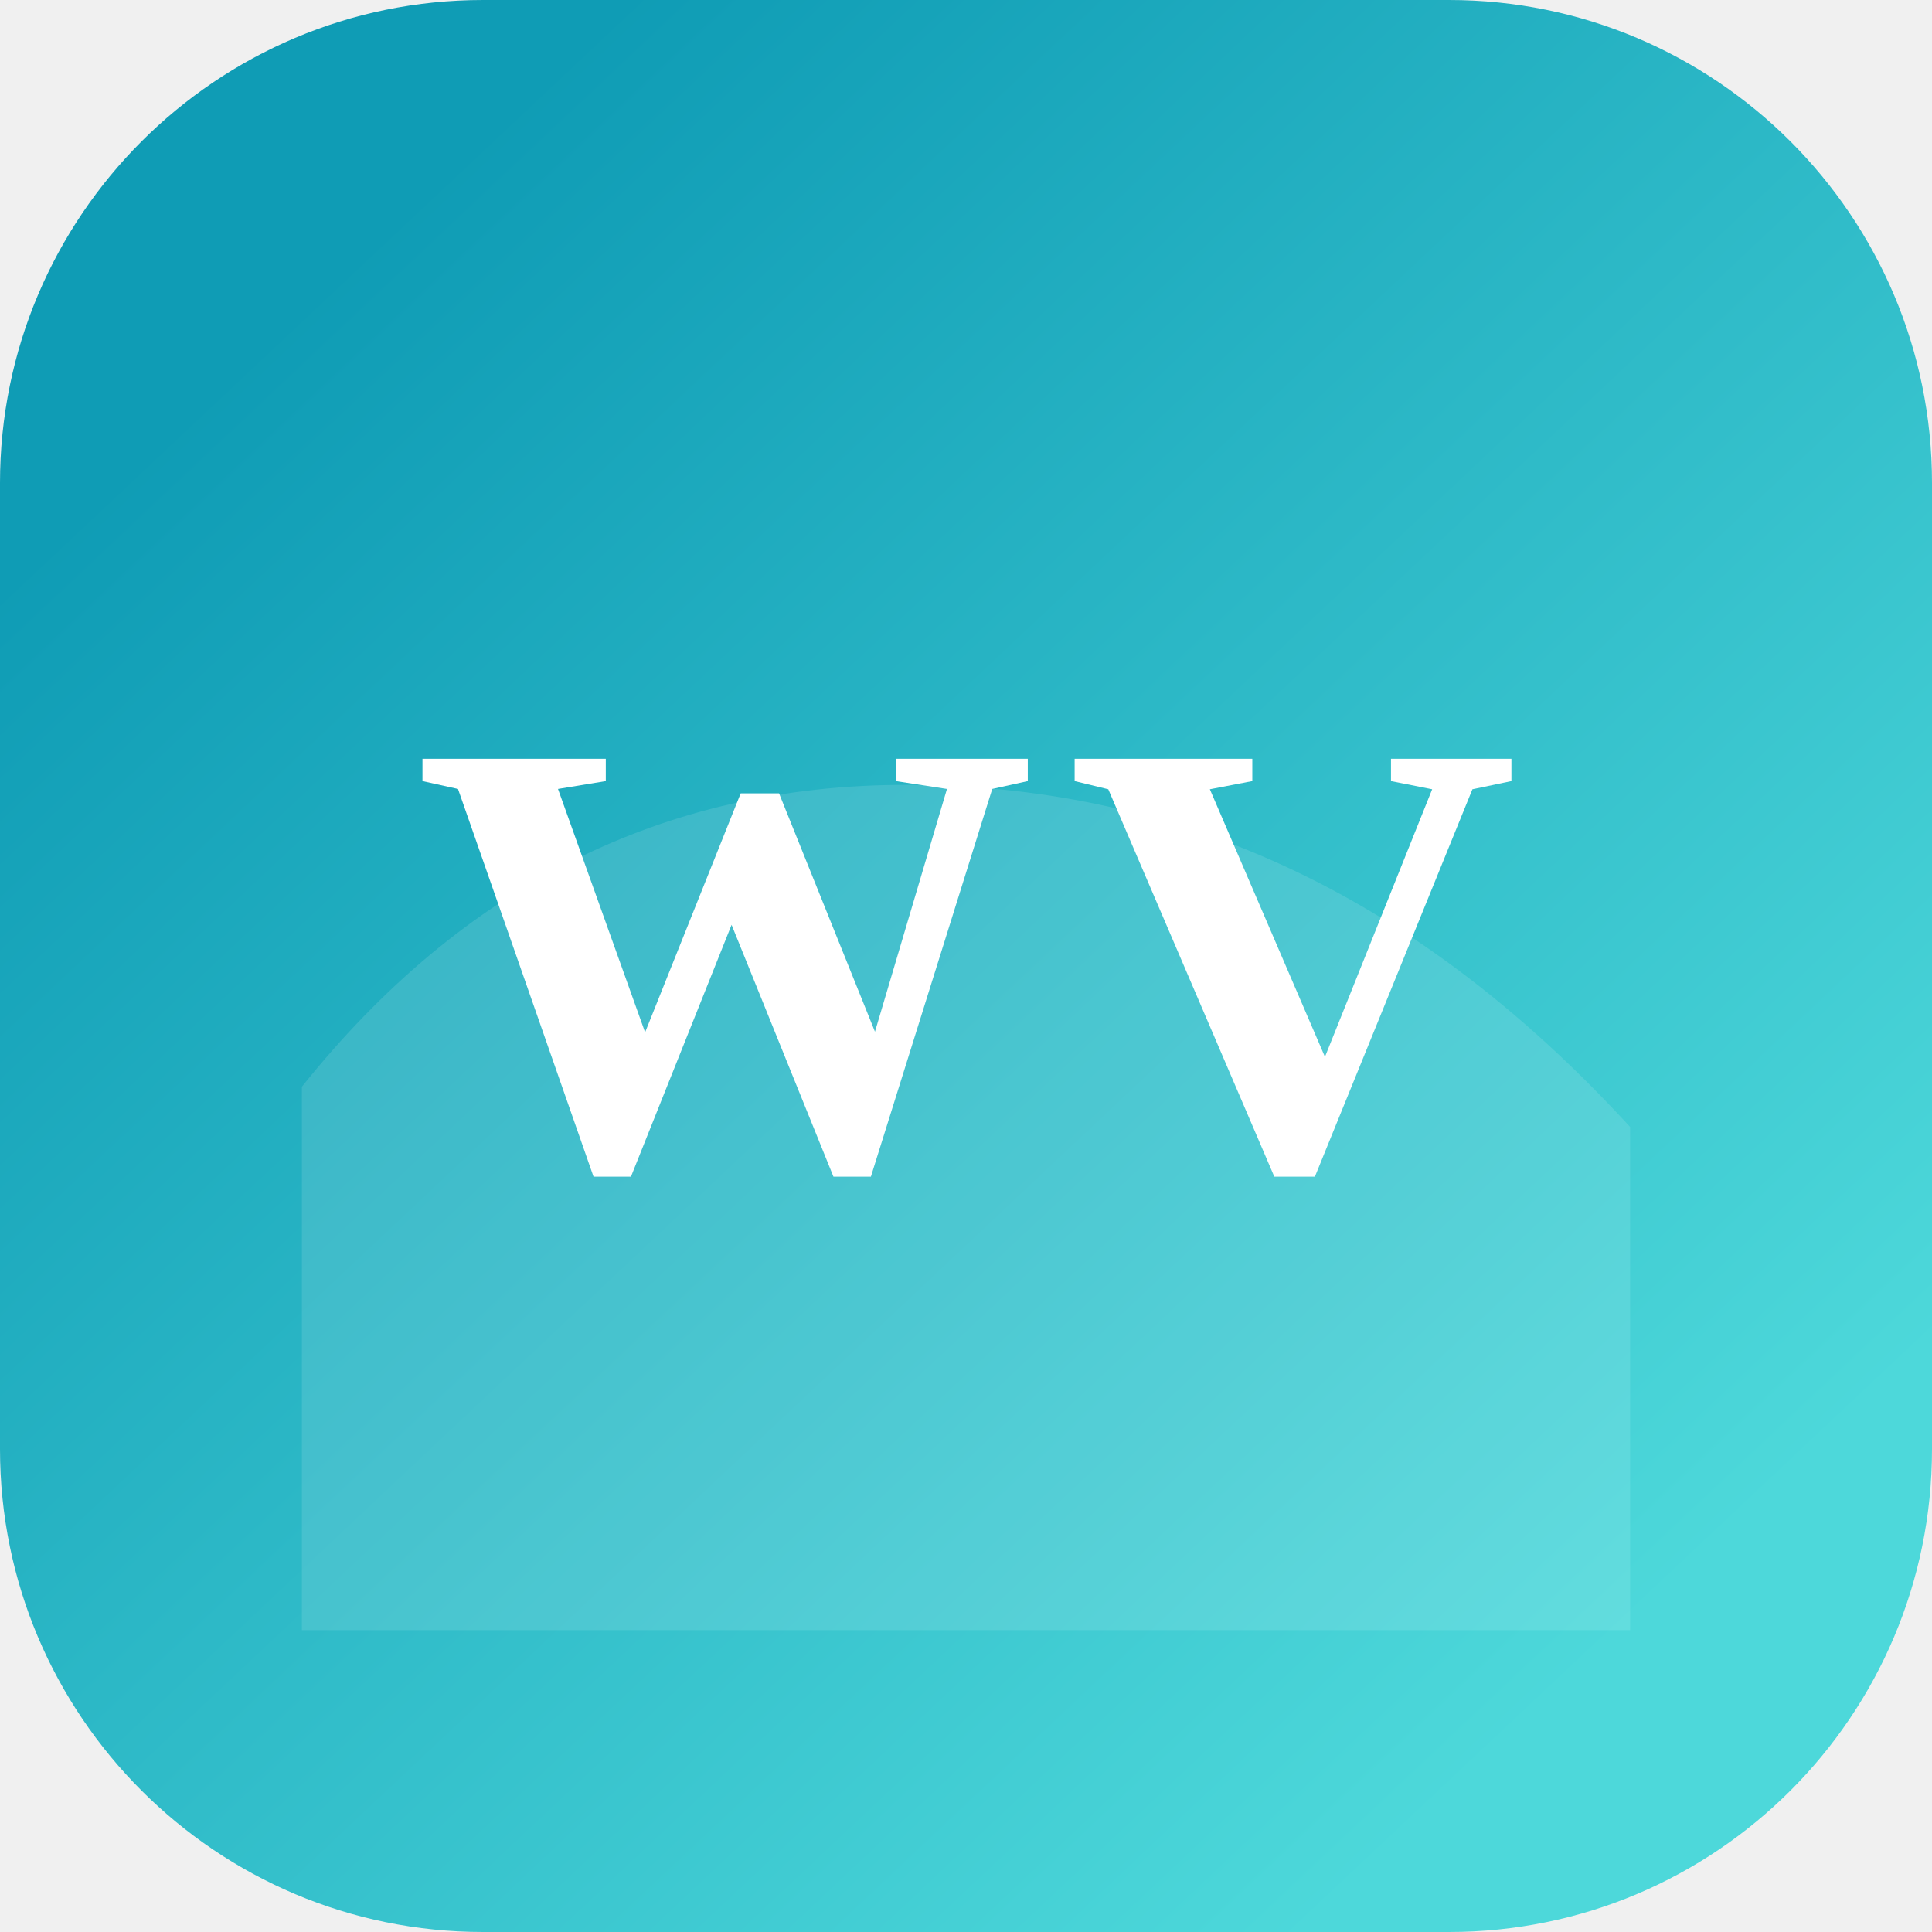
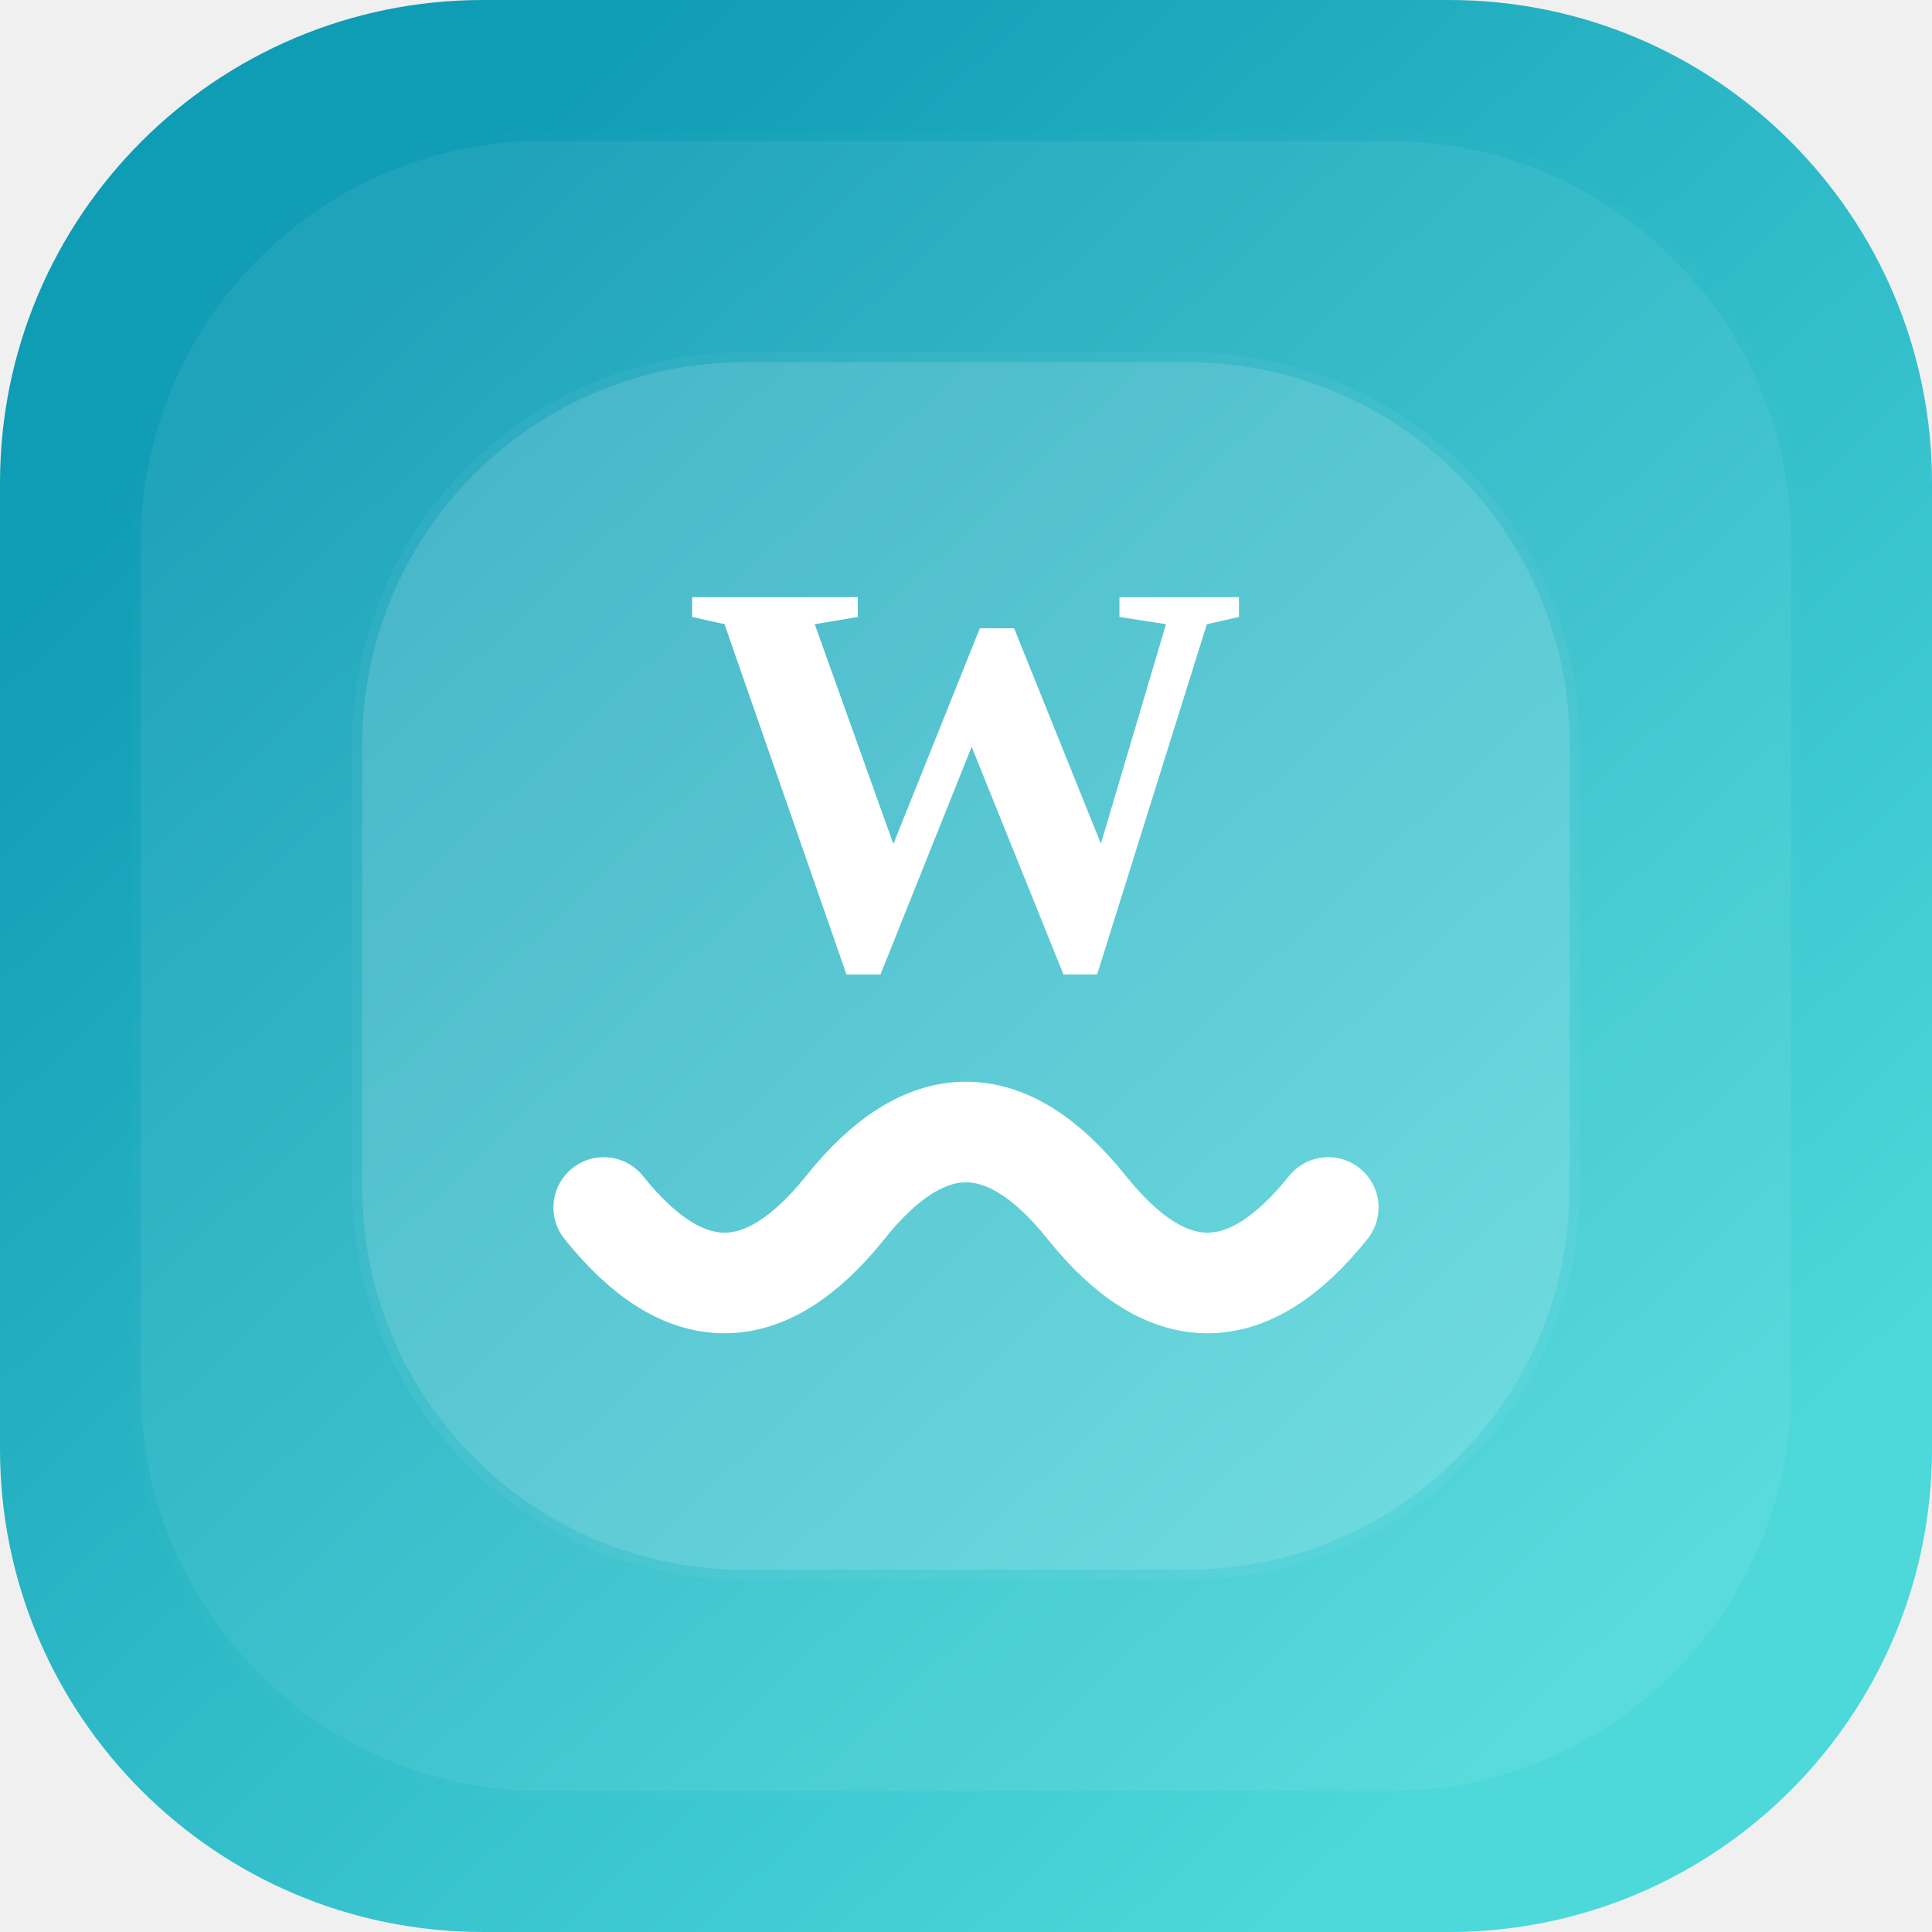
<svg xmlns="http://www.w3.org/2000/svg" viewBox="0 0 96 96" role="img" aria-labelledby="title">
  <defs>
    <linearGradient id="bg" x1="16" x2="80" y1="14" y2="82" gradientUnits="userSpaceOnUse">
      <stop offset="0" stop-color="#0f9cb5" />
      <stop offset="1" stop-color="#4dd8da" />
    </linearGradient>
  </defs>
  <rect width="96" height="96" rx="24" fill="url(#bg)" />
-   <path fill="#ffffff" opacity=".12" d="M15 54c8-10 18-15 30-15 13 0 25 5 36 17v25H15Z" />
-   <text x="48" y="58" fill="#ffffff" font-family="Source Sans 3, Segoe UI, sans-serif" font-size="31" font-weight="700" letter-spacing="1.5" text-anchor="middle">WV</text>
+   <rect x="7" y="7" width="82" height="82" rx="20" fill="#ffffff" opacity=".07" stroke="#ffffff" stroke-opacity=".12" />
+   <rect x="18" y="18" width="60" height="60" rx="19" fill="#ffffff" opacity=".16" stroke="#ffffff" stroke-opacity=".24" />
+   <text x="48" y="48" fill="#ffffff" font-family="Source Sans 3, Segoe UI, sans-serif" font-size="28" font-weight="800" text-anchor="middle">W</text>
+   <path d="M30 60c4 5 8 5 12 0s8-5 12 0 8 5 12 0" stroke="#ffffff" stroke-linecap="round" stroke-width="5" fill="none" />
</svg>
